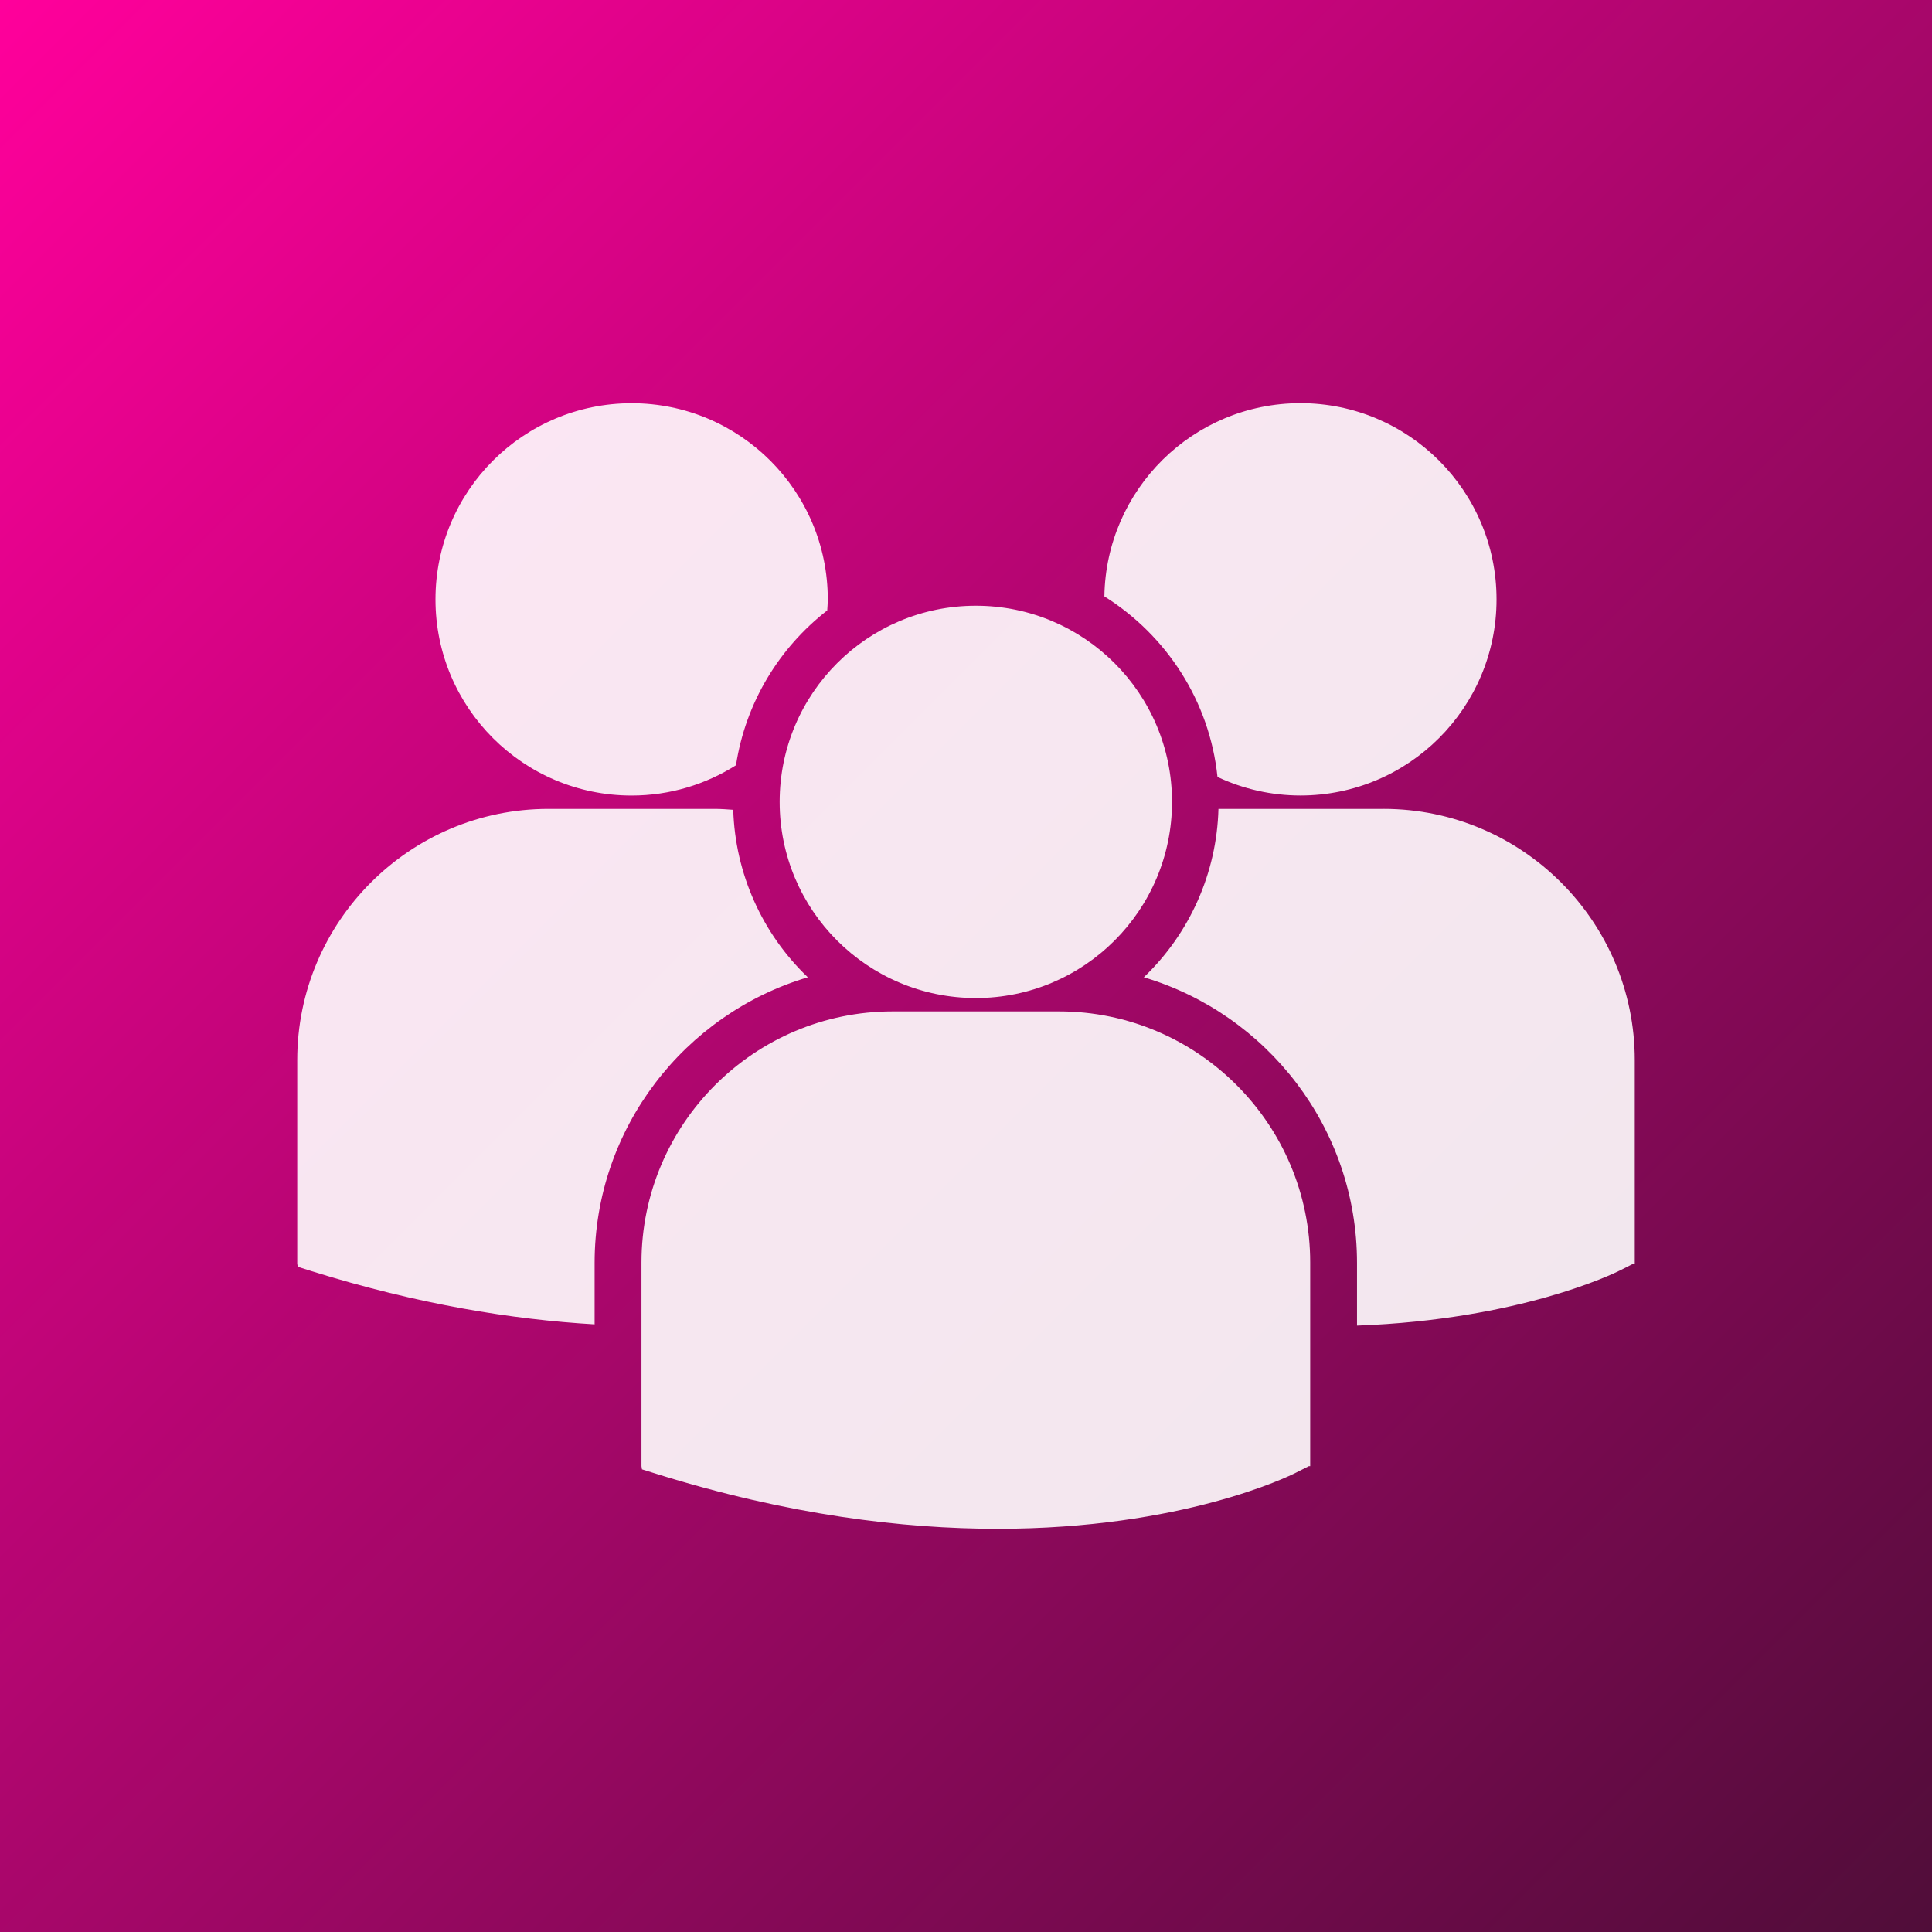
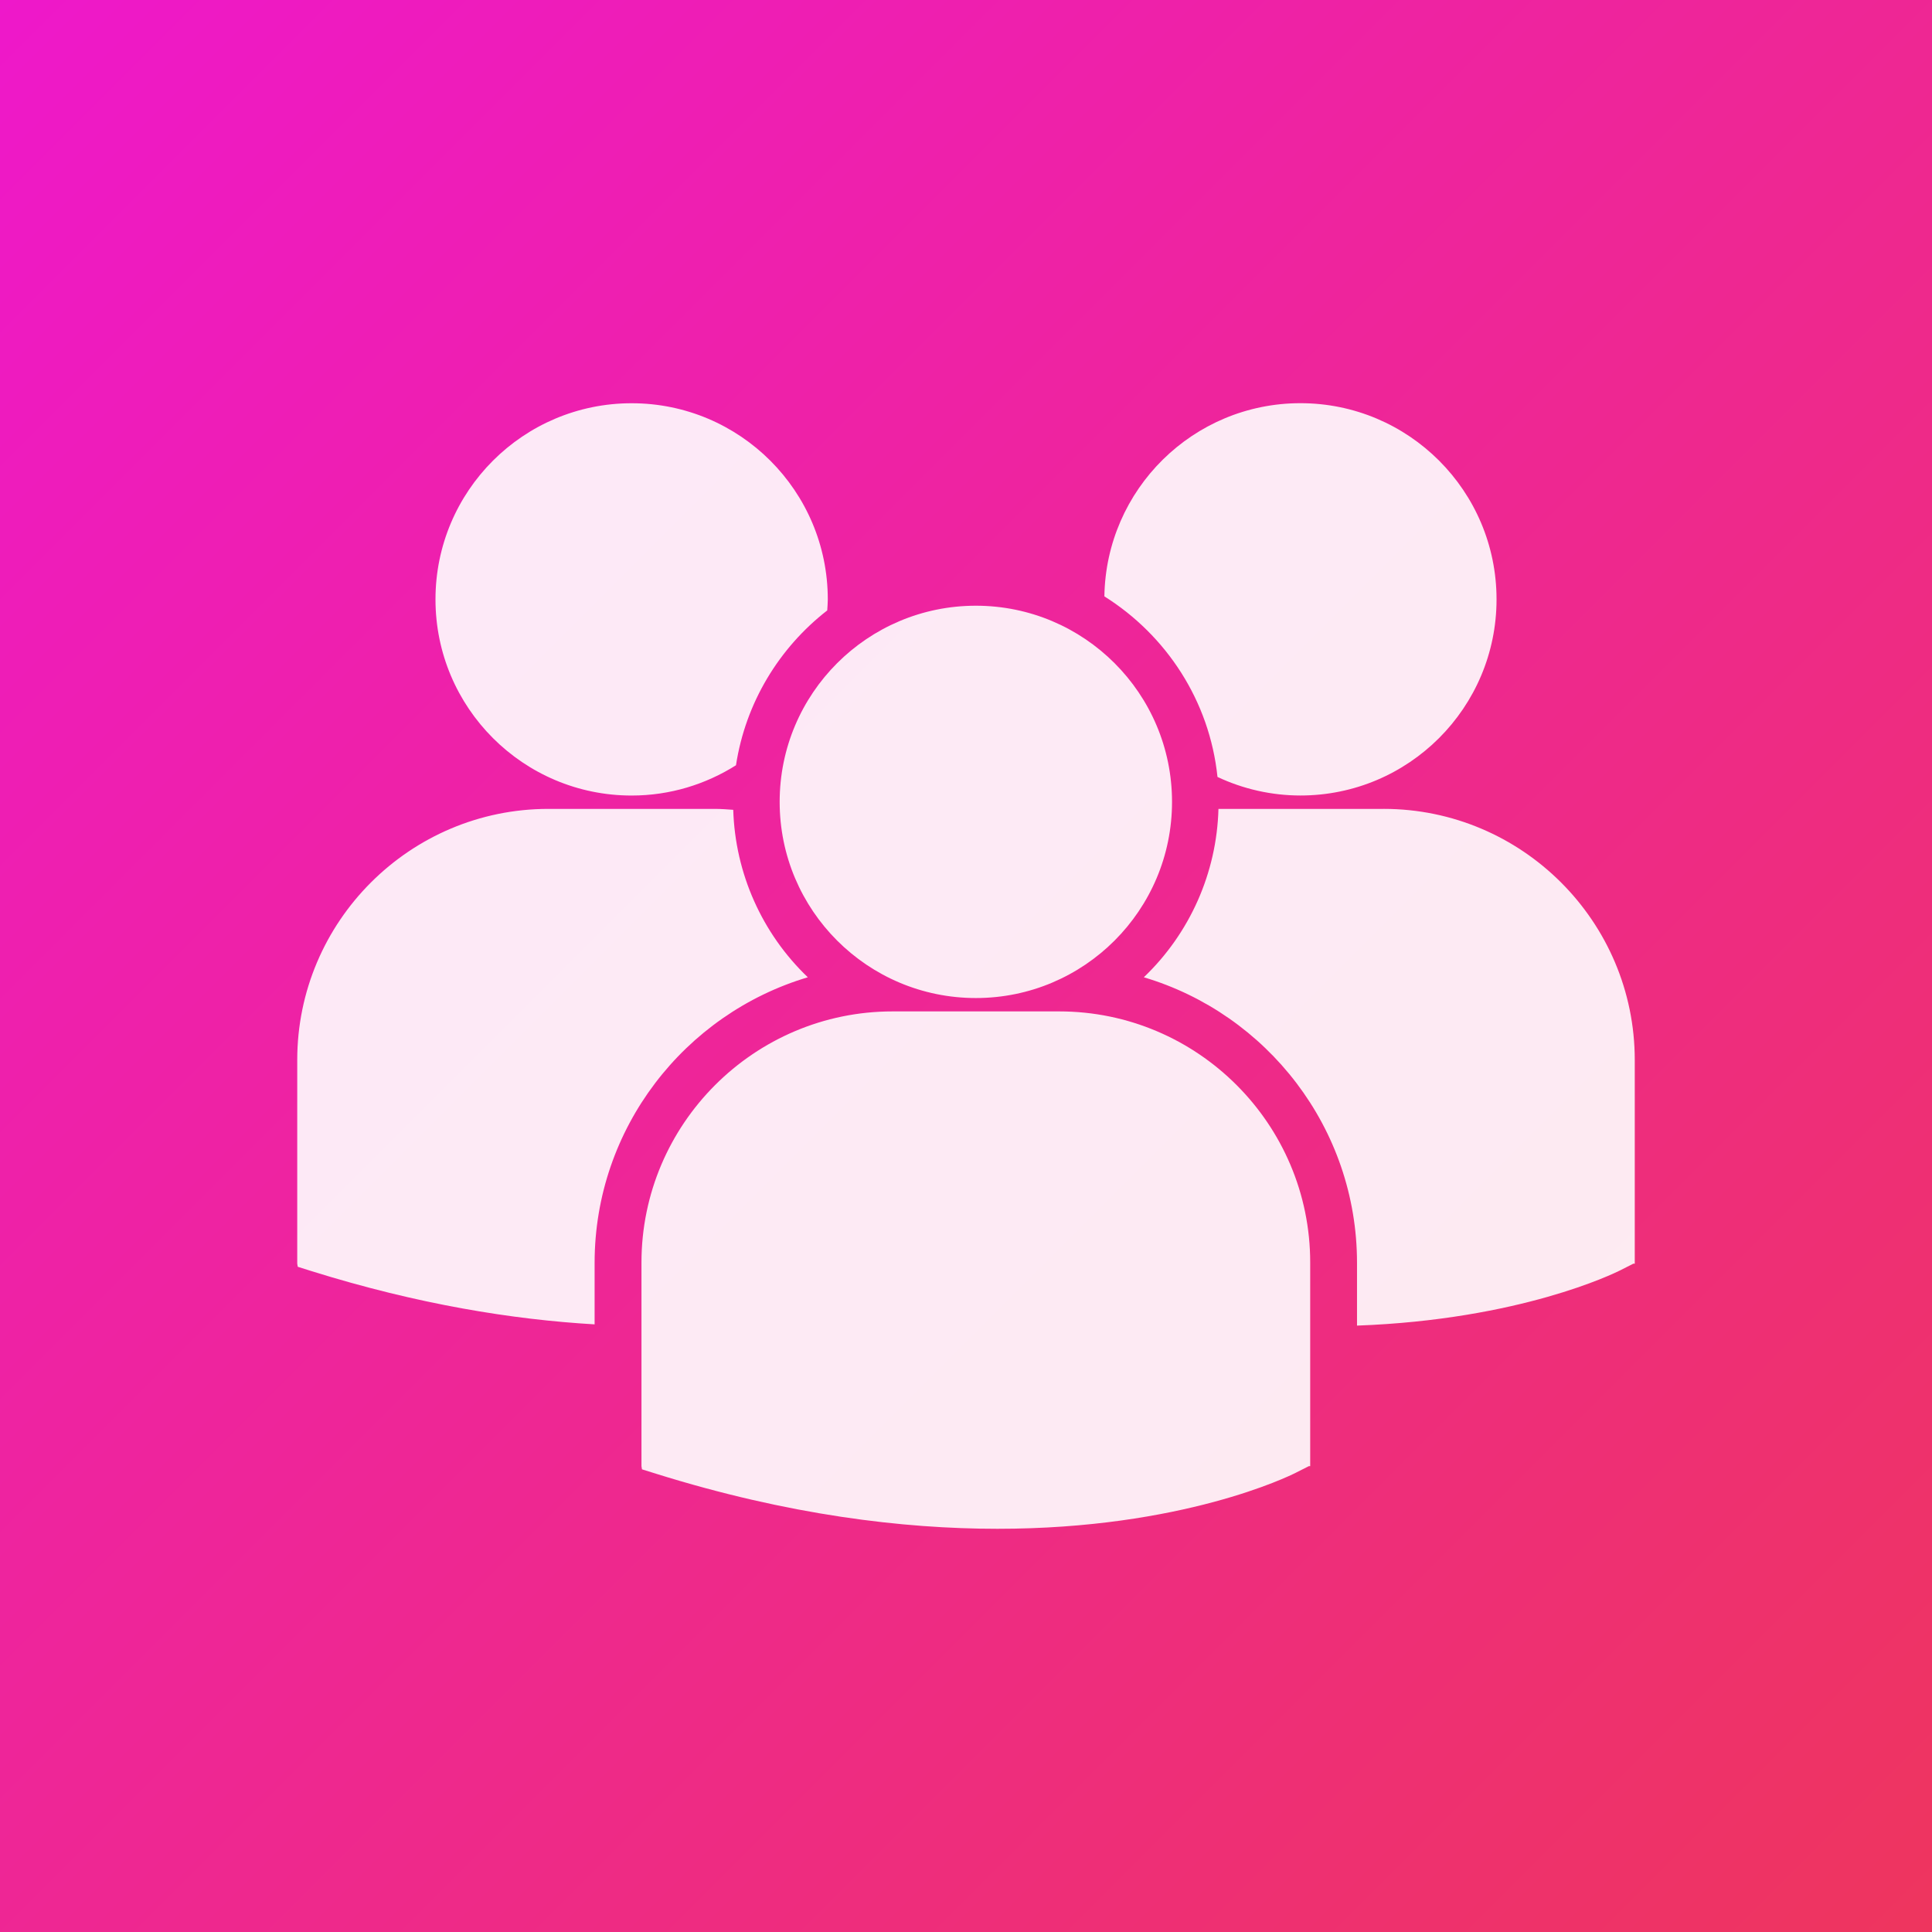
- <svg xmlns="http://www.w3.org/2000/svg" width="24" height="24" viewBox="0 0 160 160" fill="none">
+ <svg xmlns="http://www.w3.org/2000/svg" width="56" height="56" fill="none" viewBox="0 0 160 160">
+   <defs />
  <path fill="url(#prefix__paint0_linear)" d="M0 0h160v160H0z" />
  <g clip-path="url(#prefix__clip0)">
-     <path d="M91.46 49.39c5.121 3.211 8.713 8.645 9.367 14.953a16.151 16.151 0 006.864 1.537c8.973 0 16.246-7.272 16.246-16.244 0-8.973-7.273-16.246-16.246-16.246-8.887.003-16.096 7.146-16.231 16zM80.817 82.653c8.973 0 16.245-7.275 16.245-16.246 0-8.972-7.274-16.244-16.245-16.244-8.972 0-16.249 7.274-16.249 16.245 0 8.972 7.277 16.245 16.249 16.245zm6.89 1.107H73.924c-11.47 0-20.8 9.332-20.8 20.802v16.858l.042.264 1.161.363c10.946 3.42 20.455 4.561 28.282 4.561 15.288 0 24.149-4.359 24.695-4.637l1.085-.549h.116v-16.86c.004-11.47-9.327-20.802-20.796-20.802zm26.878-16.771h-13.678a20.021 20.021 0 01-6.18 13.945c10.195 3.032 17.655 12.486 17.655 23.653v5.194c13.505-.494 21.288-4.322 21.801-4.579l1.085-.55h.116V87.788c0-11.468-9.331-20.8-20.799-20.8zm-62.274-1.106c3.178 0 6.135-.928 8.64-2.508.796-5.193 3.58-9.731 7.557-12.822.017-.305.046-.606.046-.913 0-8.973-7.274-16.245-16.243-16.245-8.974 0-16.246 7.272-16.246 16.245 0 8.969 7.272 16.243 16.246 16.243zM66.9 80.934a20.033 20.033 0 01-6.176-13.868c-.507-.037-1.009-.077-1.526-.077H45.416c-11.47 0-20.8 9.33-20.8 20.799v16.861l.042.26 1.161.366c8.781 2.741 16.618 4.005 23.424 4.403v-5.091c.003-11.167 7.46-20.618 17.657-23.653z" fill="#fff" fill-opacity=".9" />
+     <path fill="#fff" fill-opacity=".9" d="M91.46 49.39c5.121 3.211 8.713 8.645 9.367 14.953a16.151 16.151 0 006.864 1.537c8.973 0 16.246-7.272 16.246-16.244 0-8.973-7.273-16.246-16.246-16.246-8.887.003-16.096 7.146-16.231 16zM80.817 82.653c8.973 0 16.245-7.275 16.245-16.246 0-8.972-7.274-16.244-16.245-16.244-8.972 0-16.249 7.274-16.249 16.245 0 8.972 7.277 16.245 16.249 16.245zm6.89 1.107H73.924c-11.47 0-20.8 9.332-20.8 20.802v16.858l.042.264 1.161.363c10.946 3.42 20.455 4.561 28.282 4.561 15.288 0 24.149-4.359 24.695-4.637l1.085-.549h.116v-16.86c.004-11.47-9.327-20.802-20.796-20.802zm26.878-16.771h-13.678a20.021 20.021 0 01-6.18 13.945c10.195 3.032 17.655 12.486 17.655 23.653v5.194c13.505-.494 21.288-4.322 21.801-4.579l1.085-.55h.116V87.788c0-11.468-9.331-20.8-20.799-20.8zm-62.274-1.106c3.178 0 6.135-.928 8.64-2.508.796-5.193 3.58-9.731 7.557-12.822.017-.305.046-.606.046-.913 0-8.973-7.274-16.245-16.243-16.245-8.974 0-16.246 7.272-16.246 16.245 0 8.969 7.272 16.243 16.246 16.243zM66.9 80.934a20.033 20.033 0 01-6.176-13.868c-.507-.037-1.009-.077-1.526-.077H45.416c-11.47 0-20.8 9.33-20.8 20.799v16.861l.042.26 1.161.366c8.781 2.741 16.618 4.005 23.424 4.403v-5.091c.003-11.167 7.46-20.618 17.657-23.653z" />
  </g>
  <defs>
-     <linearGradient id="prefix__paint0_linear" x1="160" y1="160" x2="0" y2="0" gradientUnits="userSpaceOnUse">
-       <stop stop-color="#500D39" />
-       <stop offset="1" stop-color="#FF009B" />
+     <linearGradient id="prefix__paint0_linear" x1="160" x2="0" y1="160" y2="0" gradientUnits="userSpaceOnUse">
+       <stop stop-color="#EE355E" />
+       <stop offset="1" stop-color="#EE18CA" />
    </linearGradient>
    <clipPath id="prefix__clip0">
-       <path fill="#fff" transform="translate(24.615 24.615)" d="M0 0h110.769v110.769H0z" />
+       <path fill="#fff" d="M0 0h110.769v110.769H0z" transform="translate(24.615 24.615)" />
    </clipPath>
  </defs>
</svg>
